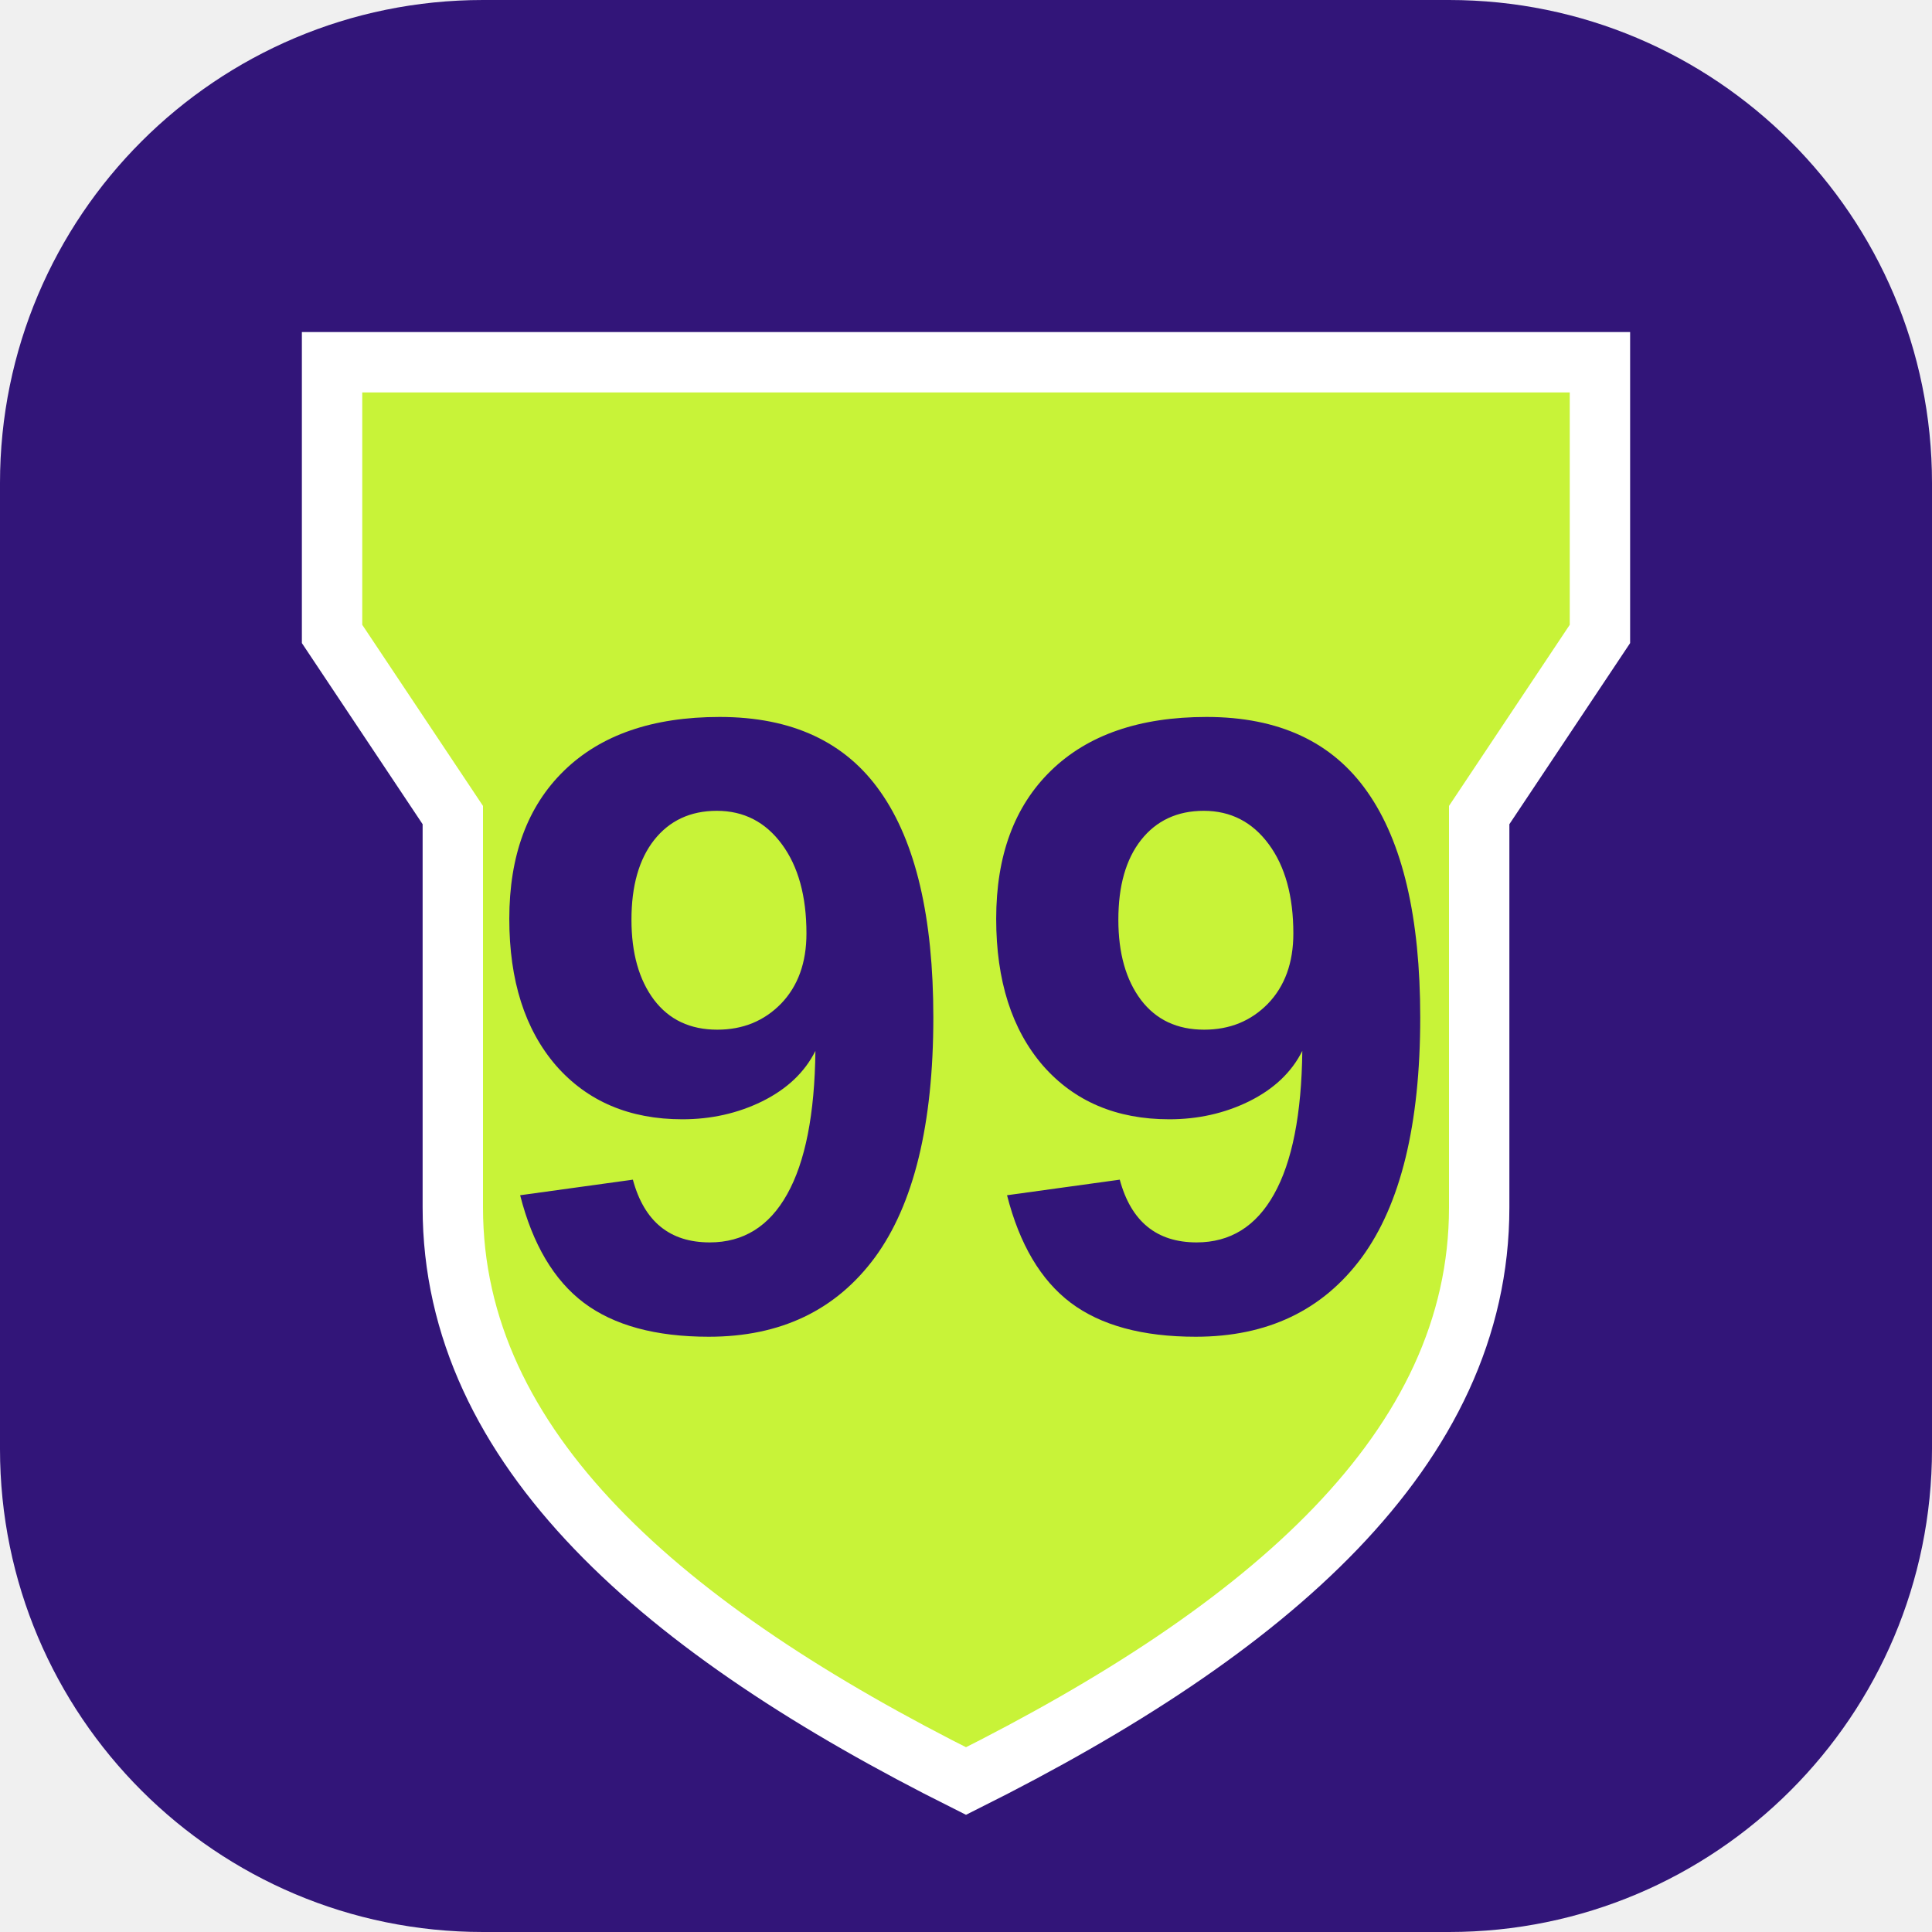
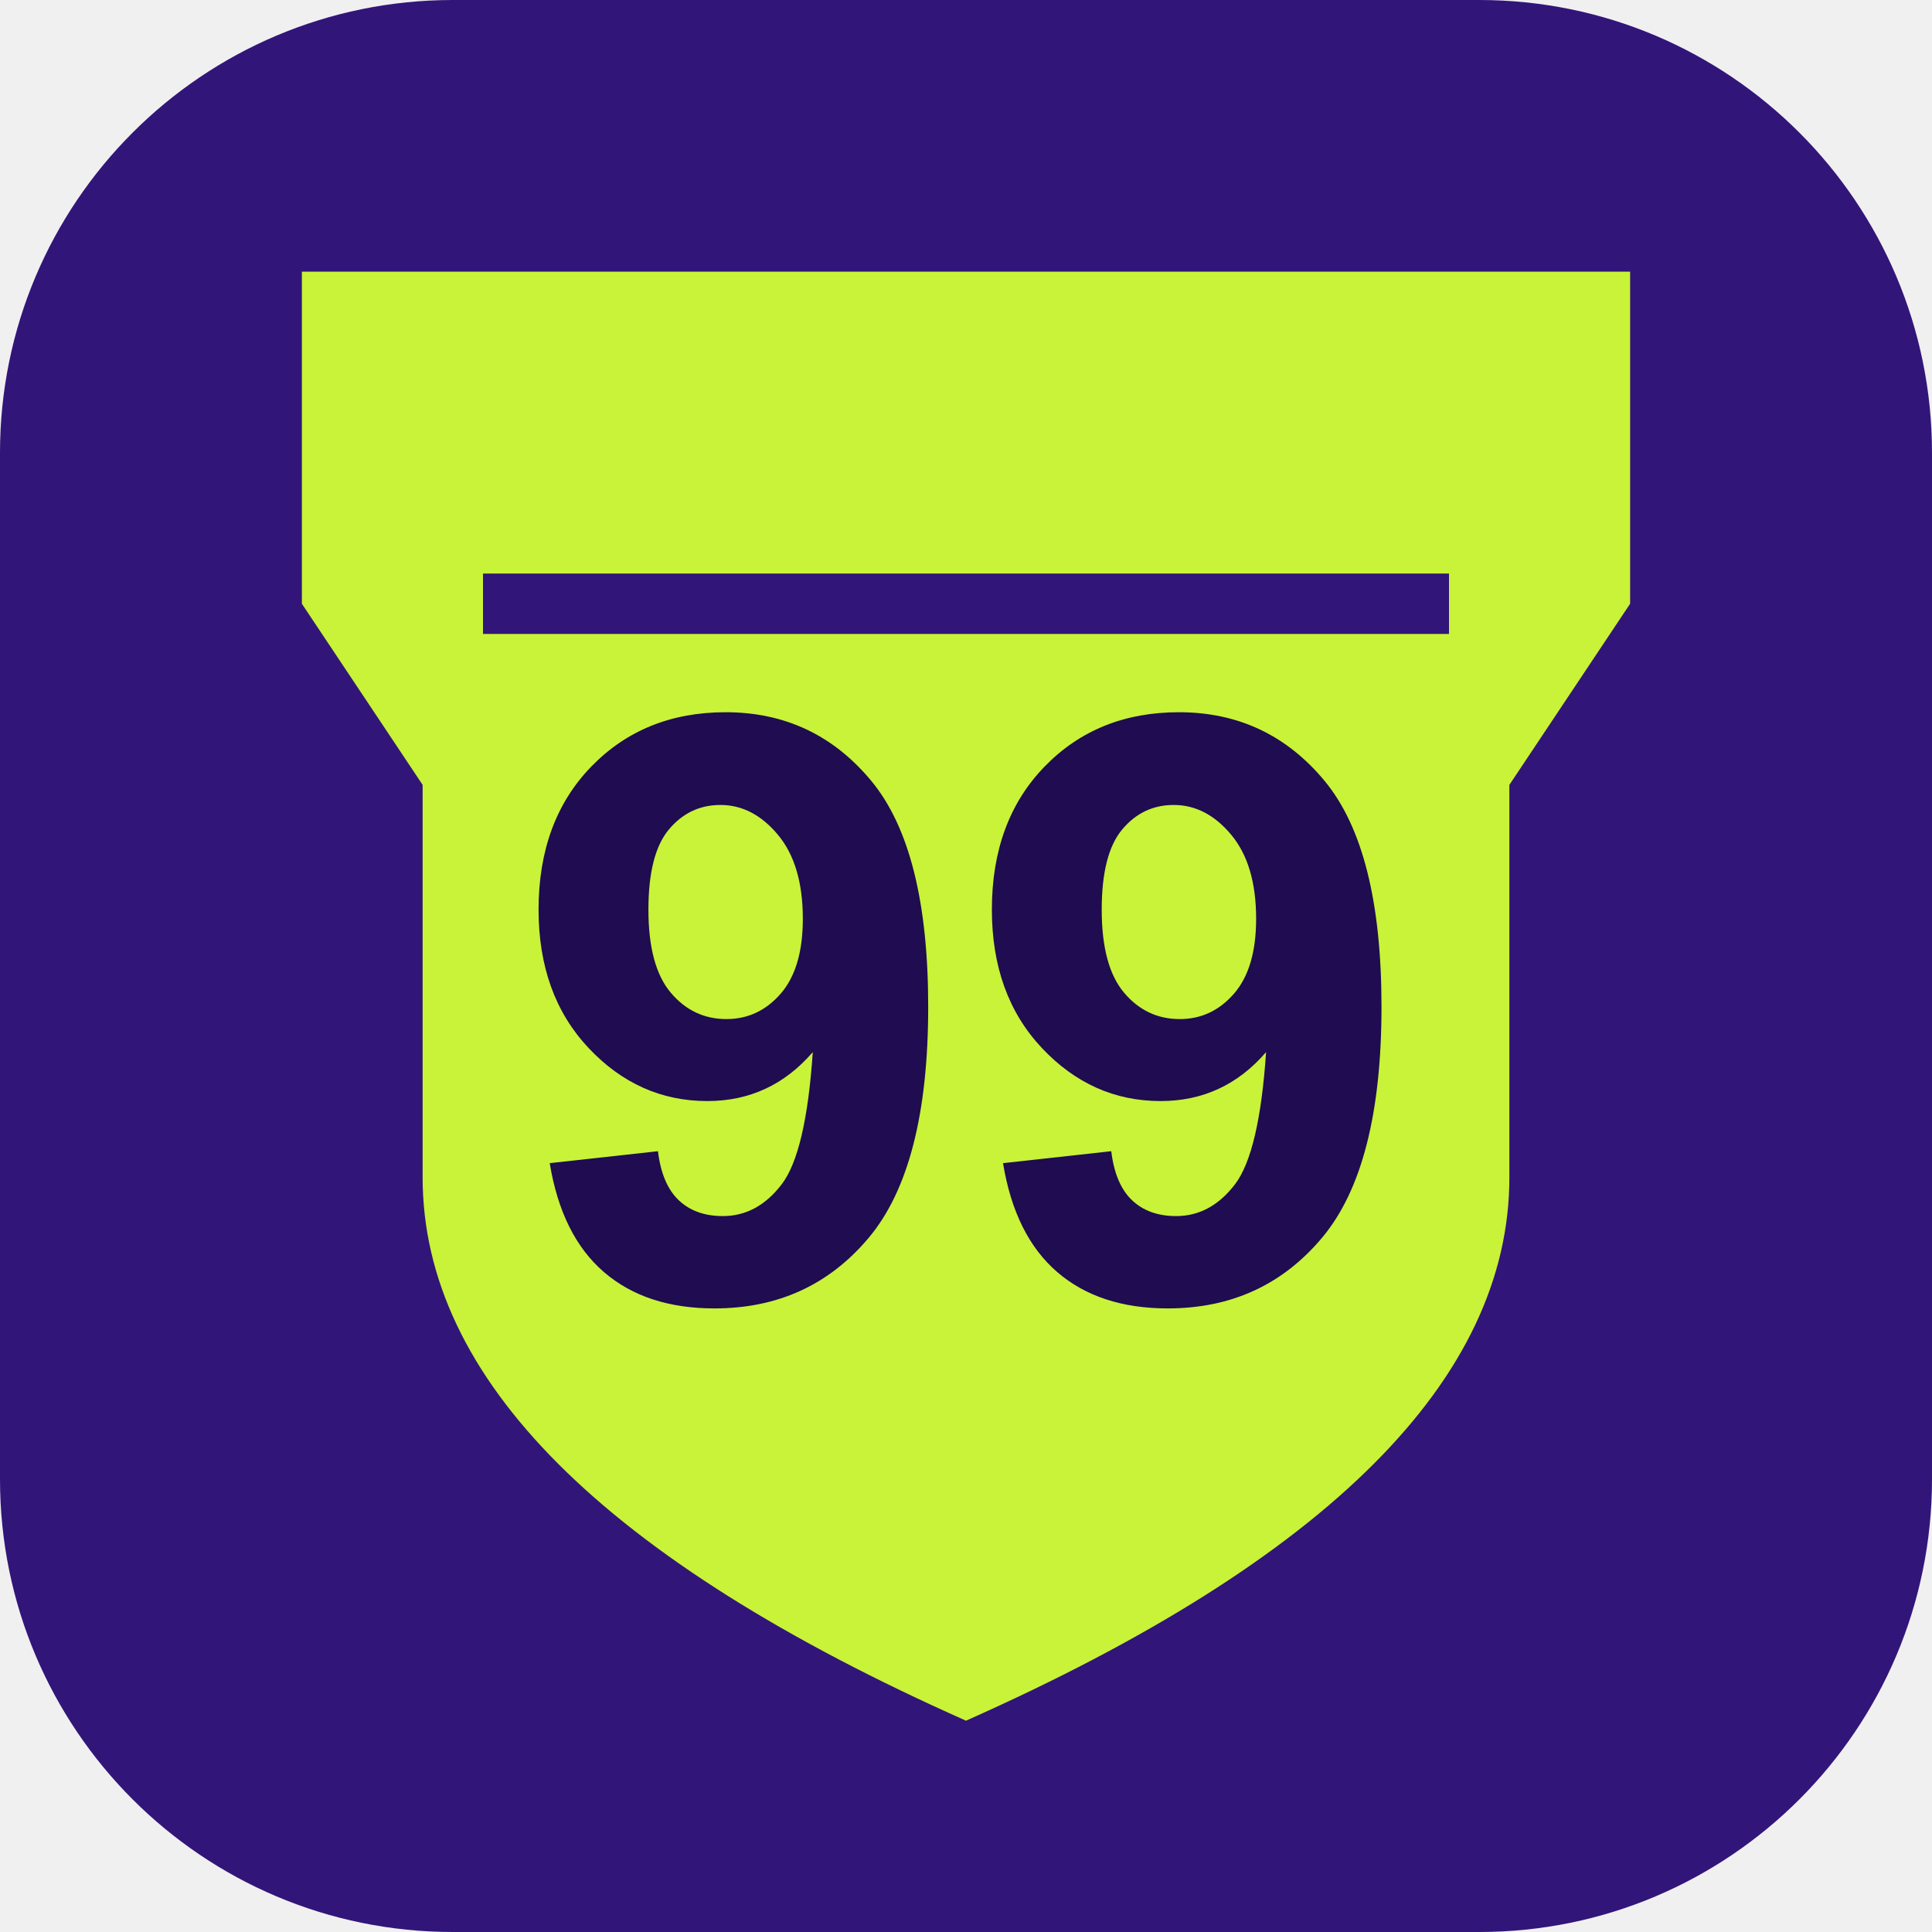
- <svg xmlns="http://www.w3.org/2000/svg" viewBox="0 0 64 64">
-   <rect width="64" height="64" rx="16" fill="#321579" />
-   <path d="M11 12h42v9l-4 6v13c0 8-7 14-17 19-10-5-17-11-17-19V27l-4-6z" fill="#c8f338" stroke="#fff" stroke-width="2" />
-   <text x="32" y="44" text-anchor="middle" font-family="Arial,sans-serif" font-size="29" font-weight="900" fill="#321579">99</text>
+ <svg xmlns="http://www.w3.org/2000/svg" width="64" height="64" viewBox="0 0 64 64" role="img" aria-label="Hey99 Highway 99 shield">
+   <rect width="64" height="64" rx="15" fill="#321579" />
+   <path d="M10 9H54V20L50 26V39Q50 49 32 57Q14 49 14 39V26L10 20Z" fill="#c8f338" />
+   <path d="M16 20H48" stroke="#321579" stroke-width="2" />
+   <g aria-label="99" fill="#1f0c51" transform="translate(16.984 43) scale(0.0131836 -0.0131836)">
+     <path d="M93 339 365 369Q375 286 417.0 246.0Q459 206 528 206Q615 206 676.0 286.0Q737 366 754 618Q648 495 489 495Q316 495 190.5 628.5Q65 762 65 976Q65 1199 197.5 1335.5Q330 1472 535 1472Q758 1472 901.0 1299.5Q1044 1127 1044 732Q1044 330 895.0 152.0Q746 -26 507 -26Q335 -26 229.0 65.5Q123 157 93 339ZM729 953Q729 1089 666.5 1164.0Q604 1239 522 1239Q444 1239 392.5 1177.5Q341 1116 341 976Q341 834 397.0 767.5Q453 701 537 701Q618 701 673.5 765.0Q729 829 729 953Z" transform="translate(0.000 0)" />
+     <path d="M93 339 365 369Q375 286 417.0 246.0Q459 206 528 206Q615 206 676.0 286.0Q737 366 754 618Q648 495 489 495Q316 495 190.5 628.5Q65 762 65 976Q65 1199 197.5 1335.5Q330 1472 535 1472Q758 1472 901.0 1299.5Q1044 1127 1044 732Q1044 330 895.0 152.0Q746 -26 507 -26Q335 -26 229.0 65.5Q123 157 93 339ZM729 953Q729 1089 666.5 1164.0Q604 1239 522 1239Q444 1239 392.5 1177.5Q341 1116 341 976Q341 834 397.0 767.5Q453 701 537 701Q618 701 673.5 765.0Q729 829 729 953Z" transform="translate(1139.000 0)" />
+   </g>
</svg>
